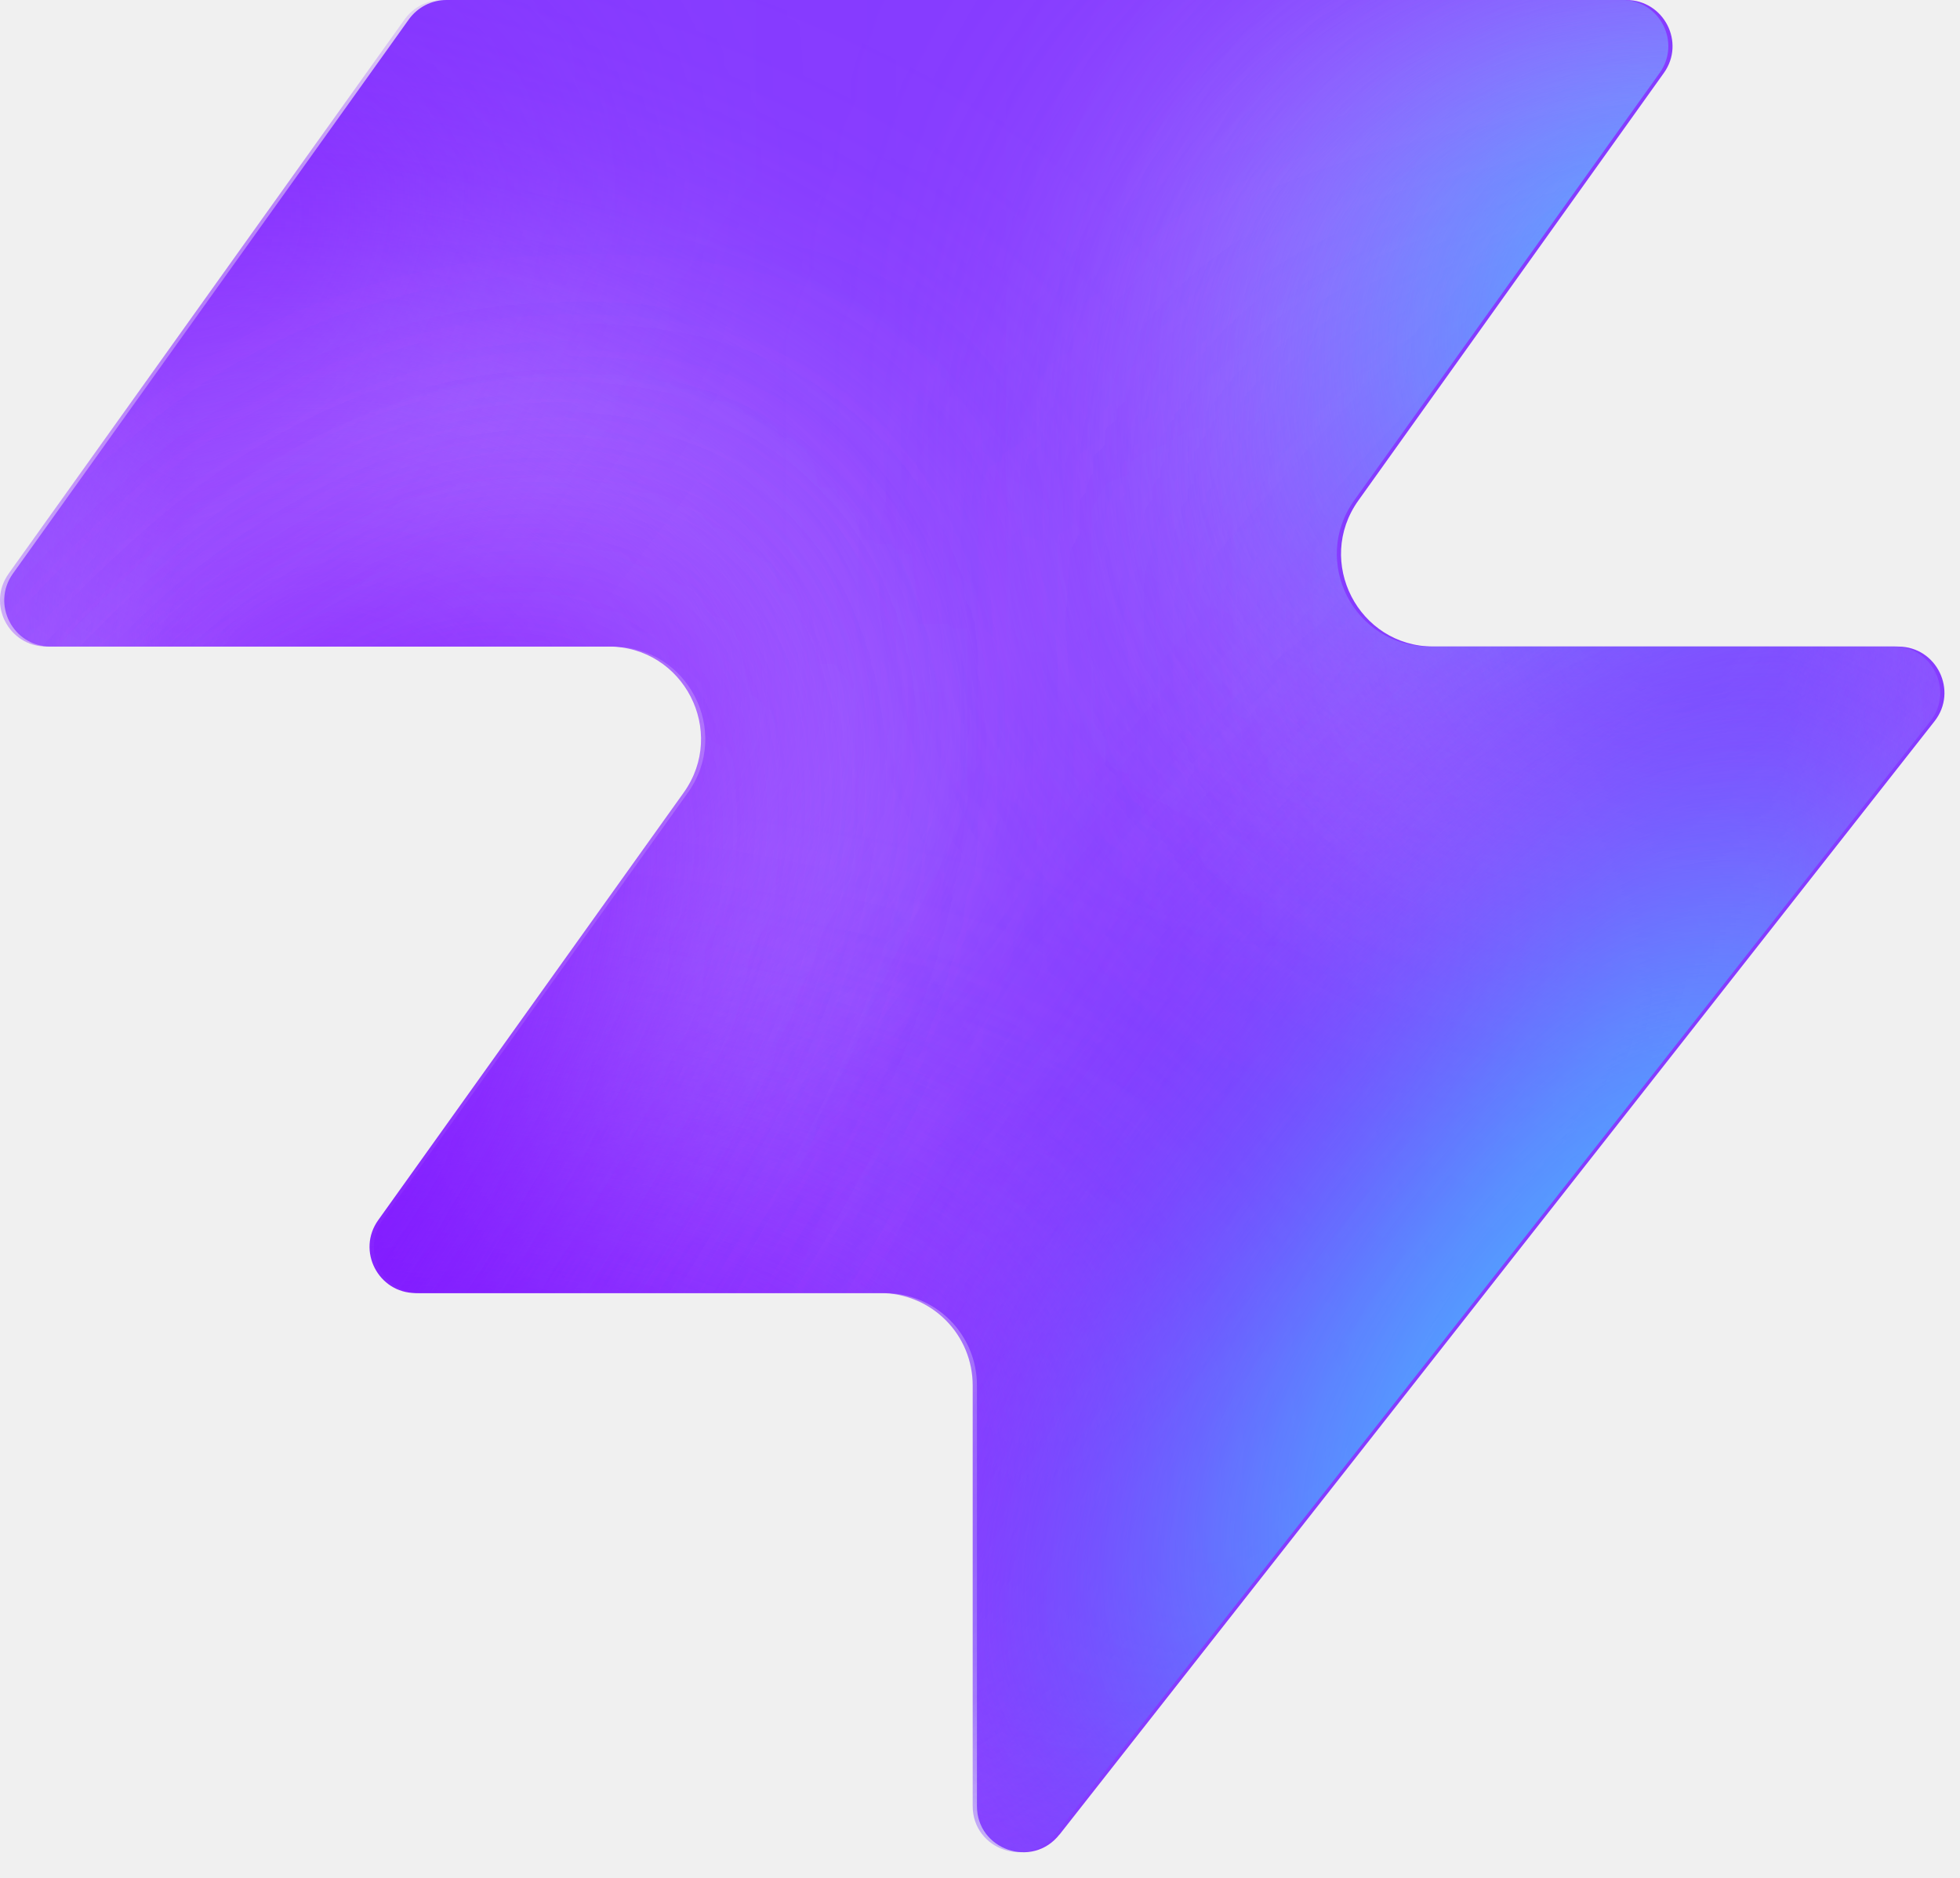
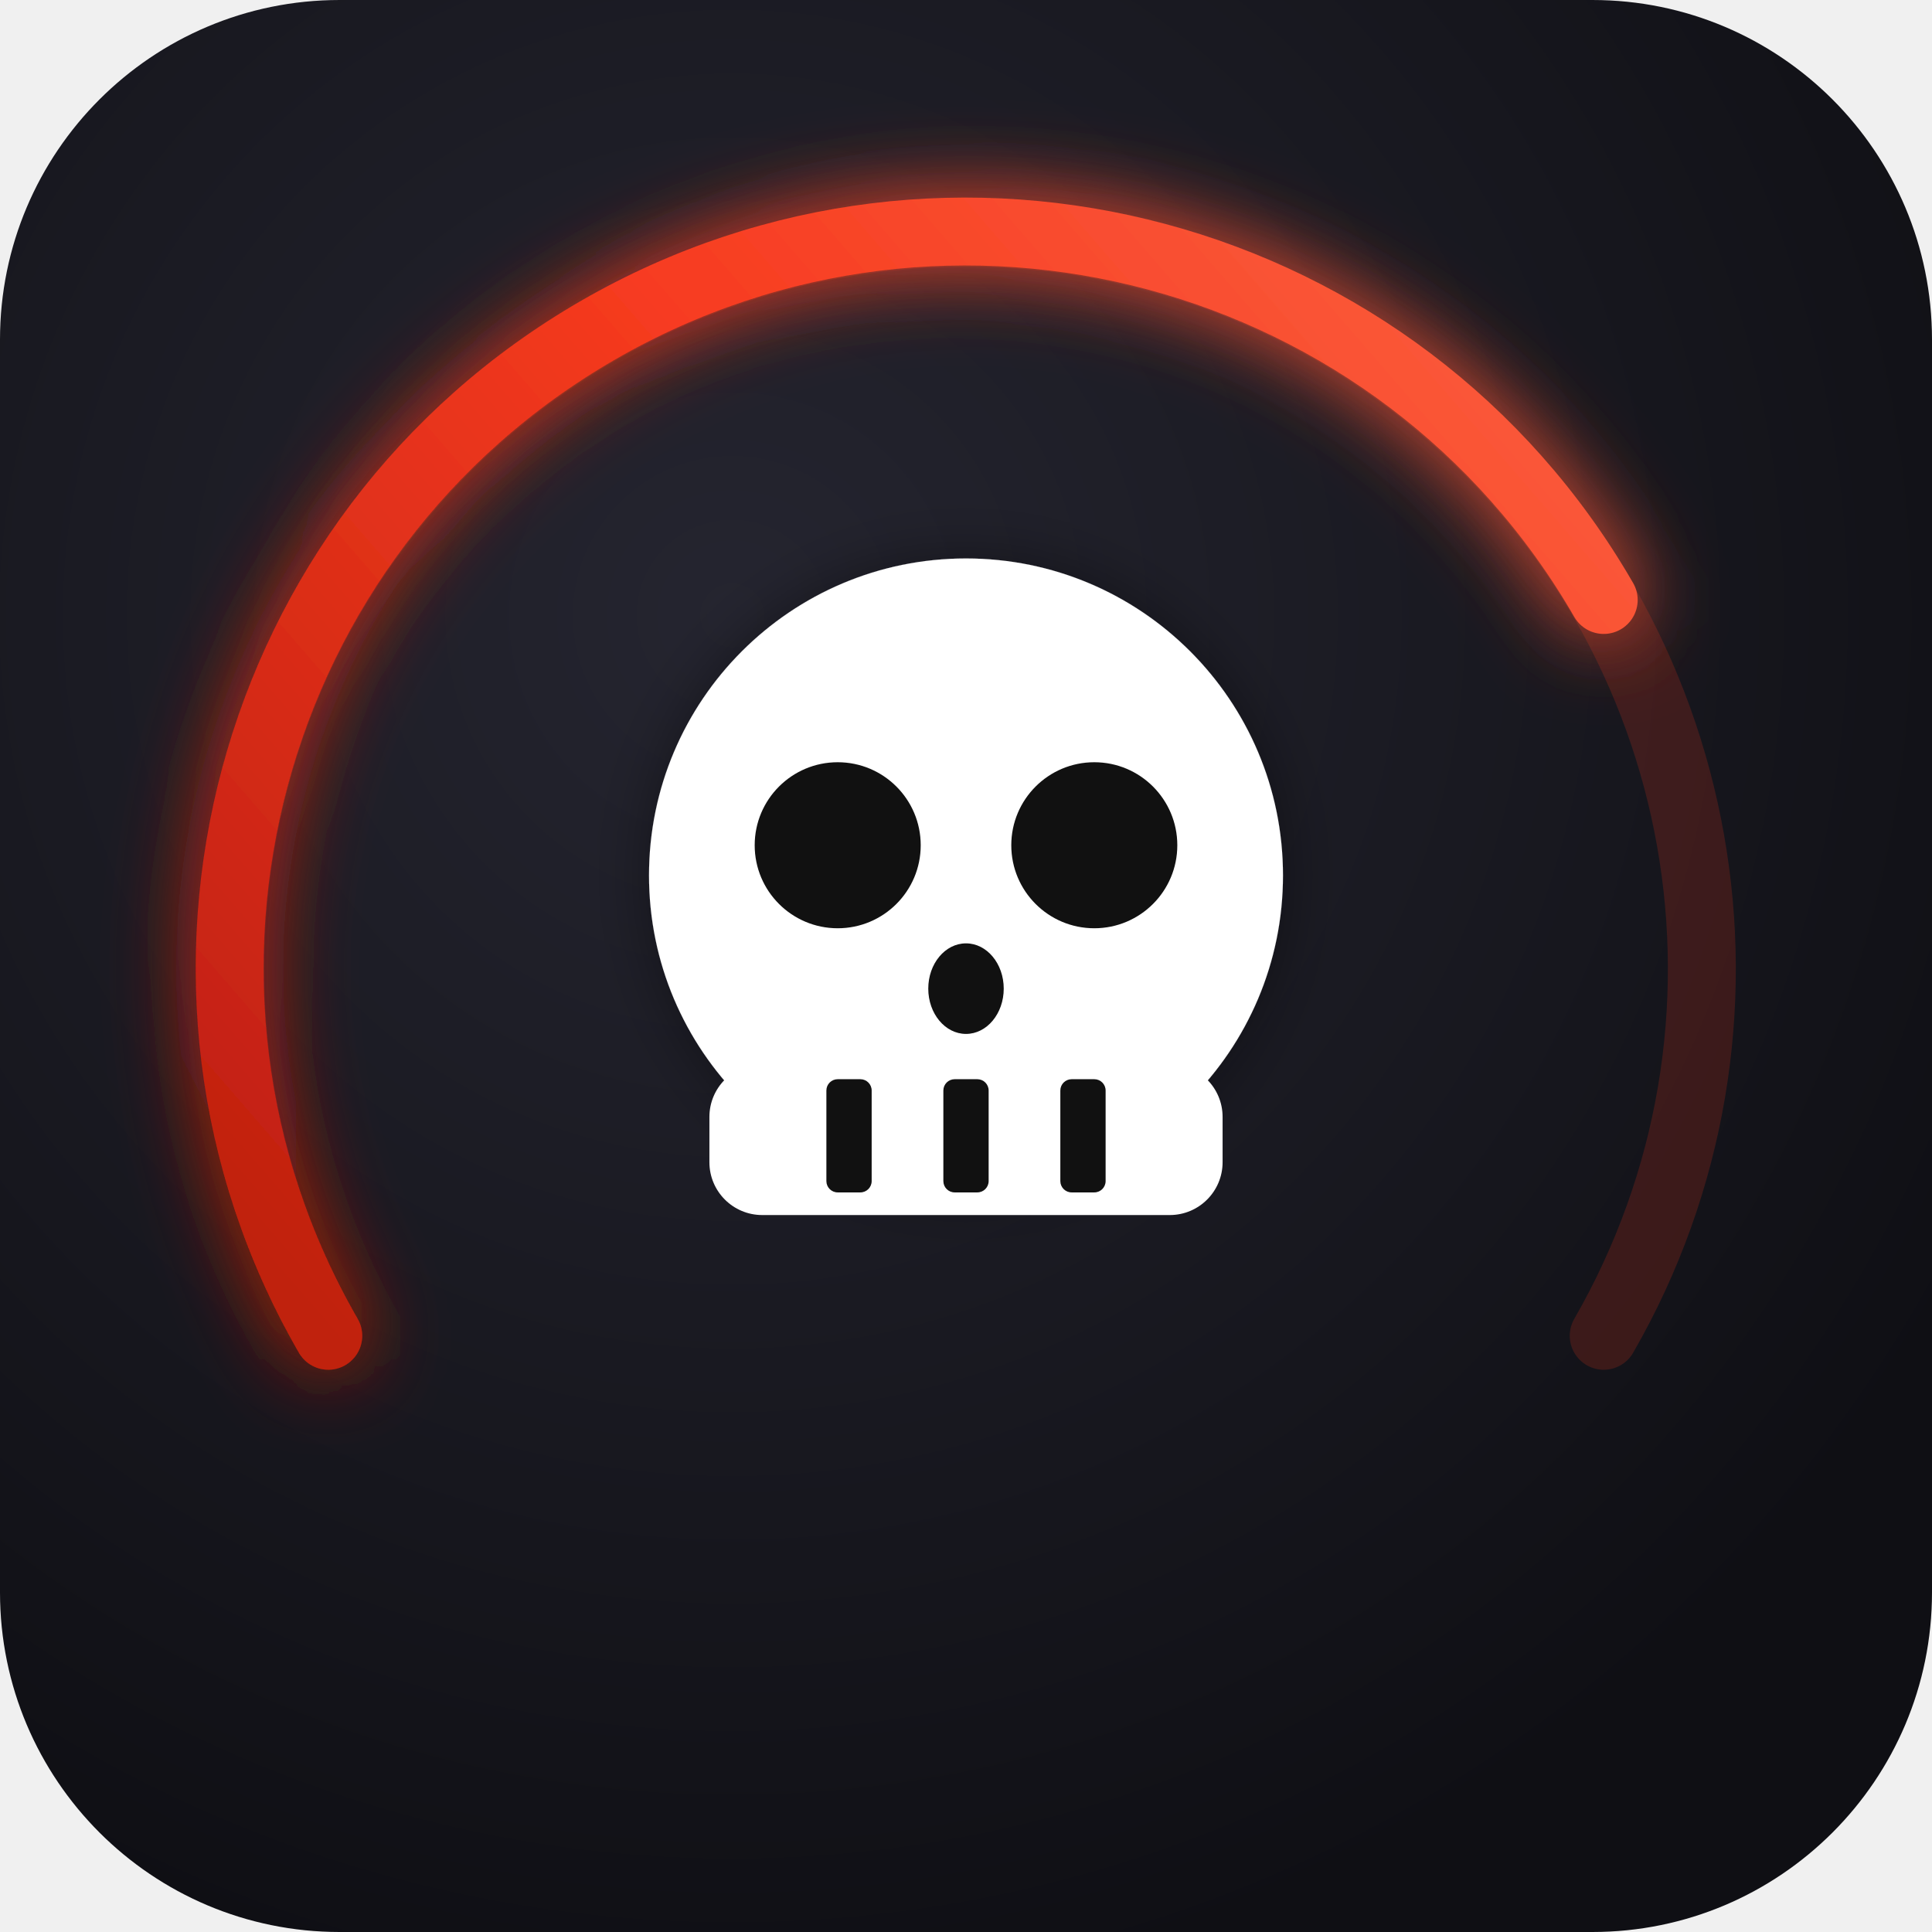
- <svg xmlns="http://www.w3.org/2000/svg" width="48" height="46" fill="none" viewBox="0 0 48 46">
-   <path fill="#863bff" d="M25.946 44.938c-.664.845-2.021.375-2.021-.698V33.937a2.26 2.26 0 0 0-2.262-2.262H10.287c-.92 0-1.456-1.04-.92-1.788l7.48-10.471c1.07-1.497 0-3.578-1.842-3.578H1.237c-.92 0-1.456-1.04-.92-1.788L10.013.474c.214-.297.556-.474.92-.474h28.894c.92 0 1.456 1.04.92 1.788l-7.48 10.471c-1.07 1.498 0 3.579 1.842 3.579h11.377c.943 0 1.473 1.088.89 1.83L25.947 44.94z" style="fill:#863bff;fill:color(display-p3 .525 .23 1);fill-opacity:1" />
-   <mask id="a" width="48" height="46" x="0" y="0" maskUnits="userSpaceOnUse" style="mask-type:alpha">
-     <path fill="#000" d="M25.842 44.938c-.664.844-2.021.375-2.021-.698V33.937a2.26 2.26 0 0 0-2.262-2.262H10.183c-.92 0-1.456-1.04-.92-1.788l7.48-10.471c1.07-1.498 0-3.579-1.842-3.579H1.133c-.92 0-1.456-1.04-.92-1.787L9.91.473c.214-.297.556-.474.92-.474h28.894c.92 0 1.456 1.04.92 1.788l-7.48 10.471c-1.07 1.498 0 3.578 1.842 3.578h11.377c.943 0 1.473 1.088.89 1.832L25.843 44.94z" style="fill:#000;fill-opacity:1" />
-   </mask>
-   <g mask="url(#a)">
-     <g filter="url(#b)">
-       <ellipse cx="5.508" cy="14.704" fill="#ede6ff" rx="5.508" ry="14.704" style="fill:#ede6ff;fill:color(display-p3 .927 .903 1);fill-opacity:1" transform="matrix(.00324 1 1 -.00324 -4.47 31.516)" />
-     </g>
-     <g filter="url(#c)">
-       <ellipse cx="10.399" cy="29.851" fill="#ede6ff" rx="10.399" ry="29.851" style="fill:#ede6ff;fill:color(display-p3 .927 .903 1);fill-opacity:1" transform="matrix(.00324 1 1 -.00324 -39.328 7.883)" />
-     </g>
-     <g filter="url(#d)">
-       <ellipse cx="5.508" cy="30.487" fill="#7e14ff" rx="5.508" ry="30.487" style="fill:#7e14ff;fill:color(display-p3 .492 .077 1);fill-opacity:1" transform="rotate(89.814 -25.913 -14.639)scale(1 -1)" />
-     </g>
-     <g filter="url(#e)">
-       <ellipse cx="5.508" cy="30.599" fill="#7e14ff" rx="5.508" ry="30.599" style="fill:#7e14ff;fill:color(display-p3 .492 .077 1);fill-opacity:1" transform="rotate(89.814 -32.644 -3.334)scale(1 -1)" />
-     </g>
-     <g filter="url(#f)">
-       <ellipse cx="5.508" cy="30.599" fill="#7e14ff" rx="5.508" ry="30.599" style="fill:#7e14ff;fill:color(display-p3 .492 .077 1);fill-opacity:1" transform="matrix(.00324 1 1 -.00324 -34.34 30.47)" />
-     </g>
-     <g filter="url(#g)">
-       <ellipse cx="14.072" cy="22.078" fill="#ede6ff" rx="14.072" ry="22.078" style="fill:#ede6ff;fill:color(display-p3 .927 .903 1);fill-opacity:1" transform="rotate(93.35 24.506 48.493)scale(-1 1)" />
-     </g>
-     <g filter="url(#h)">
-       <ellipse cx="3.47" cy="21.501" fill="#7e14ff" rx="3.47" ry="21.501" style="fill:#7e14ff;fill:color(display-p3 .492 .077 1);fill-opacity:1" transform="rotate(89.009 28.708 47.59)scale(-1 1)" />
-     </g>
-     <g filter="url(#i)">
-       <ellipse cx="3.47" cy="21.501" fill="#7e14ff" rx="3.47" ry="21.501" style="fill:#7e14ff;fill:color(display-p3 .492 .077 1);fill-opacity:1" transform="rotate(89.009 28.708 47.59)scale(-1 1)" />
-     </g>
-     <g filter="url(#j)">
-       <ellipse cx=".387" cy="8.972" fill="#7e14ff" rx="4.407" ry="29.108" style="fill:#7e14ff;fill:color(display-p3 .492 .077 1);fill-opacity:1" transform="rotate(39.51 .387 8.972)" />
-     </g>
-     <g filter="url(#k)">
-       <ellipse cx="47.523" cy="-6.092" fill="#7e14ff" rx="4.407" ry="29.108" style="fill:#7e14ff;fill:color(display-p3 .492 .077 1);fill-opacity:1" transform="rotate(37.892 47.523 -6.092)" />
-     </g>
-     <g filter="url(#l)">
-       <ellipse cx="41.412" cy="6.333" fill="#47bfff" rx="5.971" ry="9.665" style="fill:#47bfff;fill:color(display-p3 .28 .748 1);fill-opacity:1" transform="rotate(37.892 41.412 6.333)" />
-     </g>
-     <g filter="url(#m)">
-       <ellipse cx="-1.879" cy="38.332" fill="#7e14ff" rx="4.407" ry="29.108" style="fill:#7e14ff;fill:color(display-p3 .492 .077 1);fill-opacity:1" transform="rotate(37.892 -1.88 38.332)" />
-     </g>
-     <g filter="url(#n)">
-       <ellipse cx="-1.879" cy="38.332" fill="#7e14ff" rx="4.407" ry="29.108" style="fill:#7e14ff;fill:color(display-p3 .492 .077 1);fill-opacity:1" transform="rotate(37.892 -1.88 38.332)" />
-     </g>
-     <g filter="url(#o)">
-       <ellipse cx="35.651" cy="29.907" fill="#7e14ff" rx="4.407" ry="29.108" style="fill:#7e14ff;fill:color(display-p3 .492 .077 1);fill-opacity:1" transform="rotate(37.892 35.651 29.907)" />
-     </g>
-     <g filter="url(#p)">
-       <ellipse cx="38.418" cy="32.4" fill="#47bfff" rx="5.971" ry="15.297" style="fill:#47bfff;fill:color(display-p3 .28 .748 1);fill-opacity:1" transform="rotate(37.892 38.418 32.4)" />
-     </g>
-   </g>
+ <svg xmlns="http://www.w3.org/2000/svg" viewBox="0 0 512 512">
  <defs>
-     <filter id="b" width="60.045" height="41.654" x="-19.77" y="16.149" color-interpolation-filters="sRGB" filterUnits="userSpaceOnUse">
-       <feFlood flood-opacity="0" result="BackgroundImageFix" />
-       <feBlend in="SourceGraphic" in2="BackgroundImageFix" result="shape" />
-       <feGaussianBlur result="effect1_foregroundBlur_2002_17158" stdDeviation="7.659" />
+     <radialGradient id="bg" cx="38%" cy="32%" r="72%">
+       <stop offset="0%" stop-color="#252530" />
+       <stop offset="100%" stop-color="#0f0f14" />
+     </radialGradient>
+     <linearGradient id="arc-grad" x1="87" y1="354" x2="425" y2="61" gradientUnits="userSpaceOnUse">
+       <stop offset="0%" stop-color="#c02010" />
+       <stop offset="55%" stop-color="#f73b20" />
+       <stop offset="100%" stop-color="#fb6040" />
+     </linearGradient>
+     <filter id="glow-arc" x="-30%" y="-30%" width="160%" height="160%">
+       <feGaussianBlur in="SourceGraphic" stdDeviation="11" result="b" />
+       <feMerge>
+         <feMergeNode in="b" />
+         <feMergeNode in="SourceGraphic" />
+       </feMerge>
    </filter>
-     <filter id="c" width="90.34" height="51.437" x="-54.613" y="-7.533" color-interpolation-filters="sRGB" filterUnits="userSpaceOnUse">
-       <feFlood flood-opacity="0" result="BackgroundImageFix" />
-       <feBlend in="SourceGraphic" in2="BackgroundImageFix" result="shape" />
-       <feGaussianBlur result="effect1_foregroundBlur_2002_17158" stdDeviation="7.659" />
-     </filter>
-     <filter id="d" width="79.355" height="29.4" x="-49.64" y="2.03" color-interpolation-filters="sRGB" filterUnits="userSpaceOnUse">
-       <feFlood flood-opacity="0" result="BackgroundImageFix" />
-       <feBlend in="SourceGraphic" in2="BackgroundImageFix" result="shape" />
-       <feGaussianBlur result="effect1_foregroundBlur_2002_17158" stdDeviation="4.596" />
-     </filter>
-     <filter id="e" width="79.579" height="29.4" x="-45.045" y="20.029" color-interpolation-filters="sRGB" filterUnits="userSpaceOnUse">
-       <feFlood flood-opacity="0" result="BackgroundImageFix" />
-       <feBlend in="SourceGraphic" in2="BackgroundImageFix" result="shape" />
-       <feGaussianBlur result="effect1_foregroundBlur_2002_17158" stdDeviation="4.596" />
-     </filter>
-     <filter id="f" width="79.579" height="29.4" x="-43.513" y="21.178" color-interpolation-filters="sRGB" filterUnits="userSpaceOnUse">
-       <feFlood flood-opacity="0" result="BackgroundImageFix" />
-       <feBlend in="SourceGraphic" in2="BackgroundImageFix" result="shape" />
-       <feGaussianBlur result="effect1_foregroundBlur_2002_17158" stdDeviation="4.596" />
-     </filter>
-     <filter id="g" width="74.749" height="58.852" x="15.756" y="-17.901" color-interpolation-filters="sRGB" filterUnits="userSpaceOnUse">
-       <feFlood flood-opacity="0" result="BackgroundImageFix" />
-       <feBlend in="SourceGraphic" in2="BackgroundImageFix" result="shape" />
-       <feGaussianBlur result="effect1_foregroundBlur_2002_17158" stdDeviation="7.659" />
-     </filter>
-     <filter id="h" width="61.377" height="25.362" x="23.548" y="2.284" color-interpolation-filters="sRGB" filterUnits="userSpaceOnUse">
-       <feFlood flood-opacity="0" result="BackgroundImageFix" />
-       <feBlend in="SourceGraphic" in2="BackgroundImageFix" result="shape" />
-       <feGaussianBlur result="effect1_foregroundBlur_2002_17158" stdDeviation="4.596" />
-     </filter>
-     <filter id="i" width="61.377" height="25.362" x="23.548" y="2.284" color-interpolation-filters="sRGB" filterUnits="userSpaceOnUse">
-       <feFlood flood-opacity="0" result="BackgroundImageFix" />
-       <feBlend in="SourceGraphic" in2="BackgroundImageFix" result="shape" />
-       <feGaussianBlur result="effect1_foregroundBlur_2002_17158" stdDeviation="4.596" />
-     </filter>
-     <filter id="j" width="56.045" height="63.649" x="-27.636" y="-22.853" color-interpolation-filters="sRGB" filterUnits="userSpaceOnUse">
-       <feFlood flood-opacity="0" result="BackgroundImageFix" />
-       <feBlend in="SourceGraphic" in2="BackgroundImageFix" result="shape" />
-       <feGaussianBlur result="effect1_foregroundBlur_2002_17158" stdDeviation="4.596" />
-     </filter>
-     <filter id="k" width="54.814" height="64.646" x="20.116" y="-38.415" color-interpolation-filters="sRGB" filterUnits="userSpaceOnUse">
-       <feFlood flood-opacity="0" result="BackgroundImageFix" />
-       <feBlend in="SourceGraphic" in2="BackgroundImageFix" result="shape" />
-       <feGaussianBlur result="effect1_foregroundBlur_2002_17158" stdDeviation="4.596" />
-     </filter>
-     <filter id="l" width="33.541" height="35.313" x="24.641" y="-11.323" color-interpolation-filters="sRGB" filterUnits="userSpaceOnUse">
-       <feFlood flood-opacity="0" result="BackgroundImageFix" />
-       <feBlend in="SourceGraphic" in2="BackgroundImageFix" result="shape" />
-       <feGaussianBlur result="effect1_foregroundBlur_2002_17158" stdDeviation="4.596" />
-     </filter>
-     <filter id="m" width="54.814" height="64.646" x="-29.286" y="6.009" color-interpolation-filters="sRGB" filterUnits="userSpaceOnUse">
-       <feFlood flood-opacity="0" result="BackgroundImageFix" />
-       <feBlend in="SourceGraphic" in2="BackgroundImageFix" result="shape" />
-       <feGaussianBlur result="effect1_foregroundBlur_2002_17158" stdDeviation="4.596" />
-     </filter>
-     <filter id="n" width="54.814" height="64.646" x="-29.286" y="6.009" color-interpolation-filters="sRGB" filterUnits="userSpaceOnUse">
-       <feFlood flood-opacity="0" result="BackgroundImageFix" />
-       <feBlend in="SourceGraphic" in2="BackgroundImageFix" result="shape" />
-       <feGaussianBlur result="effect1_foregroundBlur_2002_17158" stdDeviation="4.596" />
-     </filter>
-     <filter id="o" width="54.814" height="64.646" x="8.244" y="-2.416" color-interpolation-filters="sRGB" filterUnits="userSpaceOnUse">
-       <feFlood flood-opacity="0" result="BackgroundImageFix" />
-       <feBlend in="SourceGraphic" in2="BackgroundImageFix" result="shape" />
-       <feGaussianBlur result="effect1_foregroundBlur_2002_17158" stdDeviation="4.596" />
-     </filter>
-     <filter id="p" width="39.409" height="43.623" x="18.713" y="10.588" color-interpolation-filters="sRGB" filterUnits="userSpaceOnUse">
-       <feFlood flood-opacity="0" result="BackgroundImageFix" />
-       <feBlend in="SourceGraphic" in2="BackgroundImageFix" result="shape" />
-       <feGaussianBlur result="effect1_foregroundBlur_2002_17158" stdDeviation="4.596" />
+     <filter id="skull-shadow">
+       <feDropShadow dx="0" dy="0" stdDeviation="8" flood-color="rgba(0,0,0,0.4)" />
    </filter>
  </defs>
+   <rect width="512" height="512" rx="90" fill="url(#bg)" />
+   <path d="M 87 354 A 195 195 0 1 1 425 354" fill="none" stroke="rgba(247,59,32,0.18)" stroke-width="18" stroke-linecap="round" />
+   <path d="M 87 354 A 195 195 0 1 1 425 159" fill="none" stroke="url(#arc-grad)" stroke-width="18" stroke-linecap="round" filter="url(#glow-arc)" />
+   <circle cx="256" cy="232" r="84" fill="#ffffff" filter="url(#skull-shadow)" />
+   <rect x="188" y="282" width="136" height="40" rx="14" fill="#ffffff" />
+   <circle cx="222" cy="224" r="22" fill="#111111" />
+   <circle cx="290" cy="224" r="22" fill="#111111" />
+   <ellipse cx="256" cy="262" rx="10" ry="12" fill="#111111" />
+   <rect x="219" y="286" width="12" height="30" rx="3" fill="#111111" />
+   <rect x="250" y="286" width="12" height="30" rx="3" fill="#111111" />
+   <rect x="281" y="286" width="12" height="30" rx="3" fill="#111111" />
</svg>
